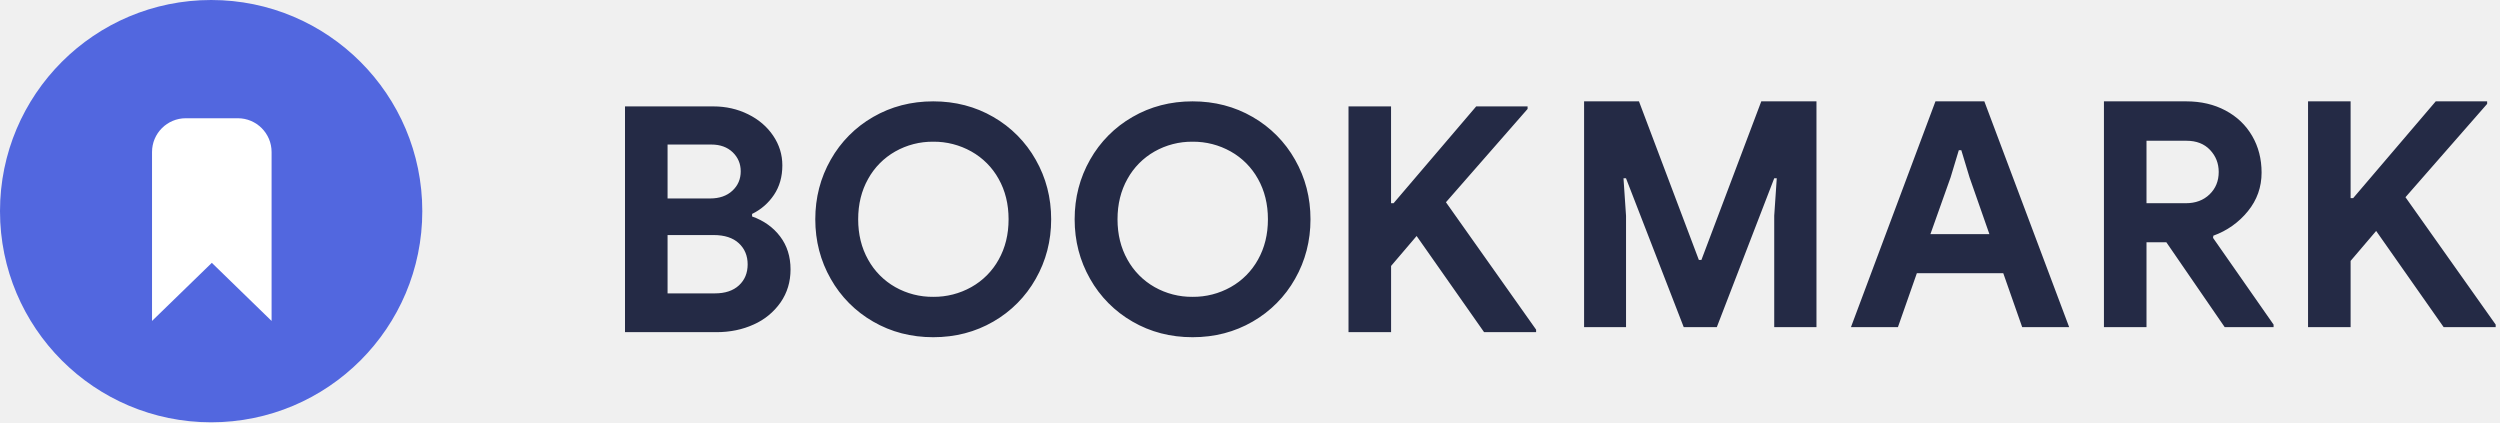
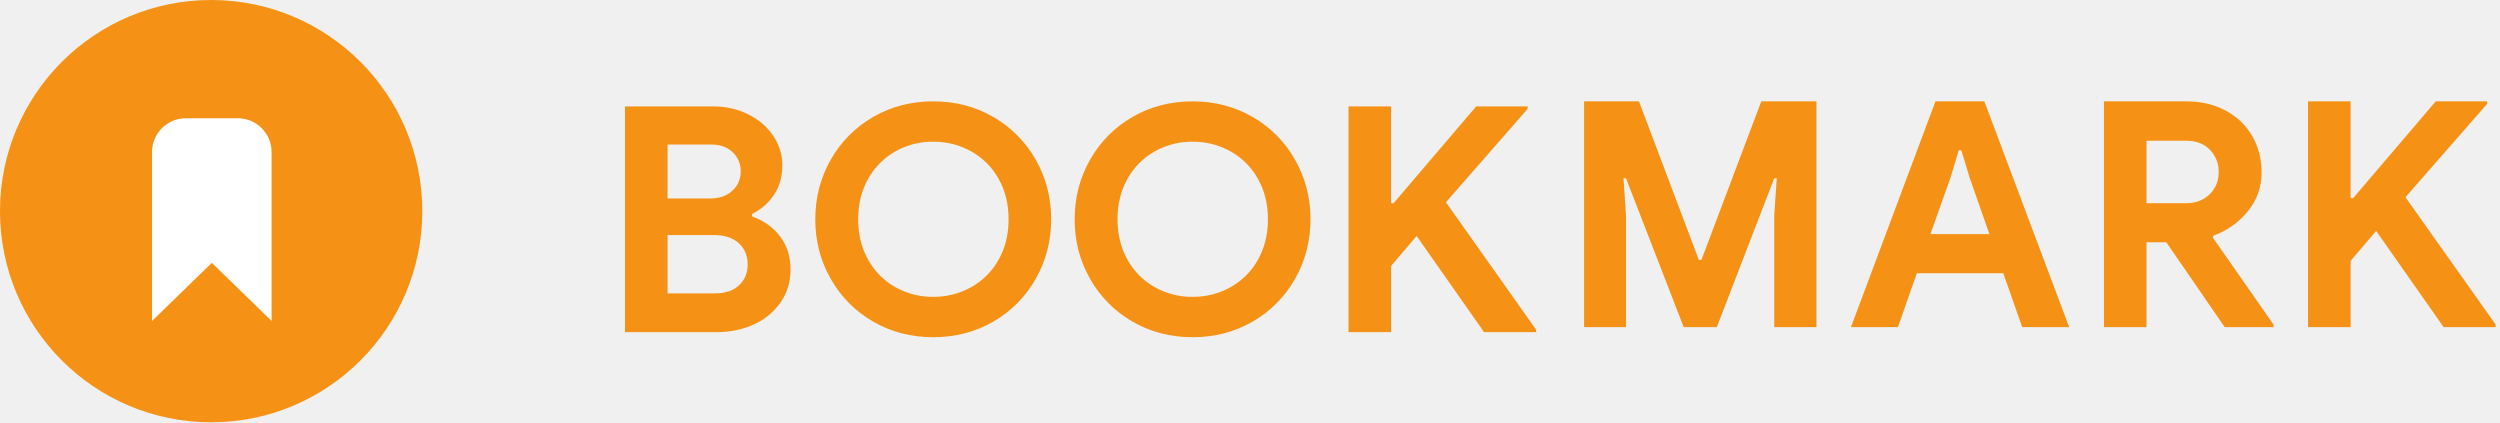
<svg xmlns="http://www.w3.org/2000/svg" width="148" height="25">
  <g fill="none" fill-rule="evenodd">
-     <path d="M37 6.299h5.227c.746 0 1.434.155 2.062.466.629.311 1.123.735 1.484 1.27s.542 1.12.542 1.754c0 .672-.165 1.254-.495 1.746-.33.491-.762.868-1.297 1.129v.15c.697.248 1.25.643 1.661 1.185.41.541.616 1.191.616 1.95 0 .735-.196 1.385-.588 1.951a3.817 3.817 0 0 1-1.587 1.307c-.665.305-1.403.457-2.212.457H37V6.299zm5.04 5.45c.548 0 .986-.152 1.316-.457.33-.305.495-.688.495-1.148 0-.448-.159-.824-.476-1.13-.318-.304-.738-.457-1.26-.457H39.52v3.192h2.52zm.28 5.619c.61 0 1.086-.159 1.428-.476.342-.317.513-.731.513-1.241 0-.51-.174-.927-.522-1.251-.349-.324-.847-.485-1.494-.485H39.52v3.453h2.8zm12.927 2.595c-1.307 0-2.492-.308-3.556-.924a6.711 6.711 0 0 1-2.511-2.53c-.61-1.07-.915-2.246-.915-3.528 0-1.281.305-2.457.915-3.528a6.711 6.711 0 0 1 2.51-2.529C52.756 6.308 53.94 6 55.248 6c1.306 0 2.492.308 3.556.924a6.711 6.711 0 0 1 2.51 2.53c.61 1.07.915 2.246.915 3.527 0 1.282-.305 2.458-.915 3.528a6.711 6.711 0 0 1-2.51 2.53c-1.064.616-2.25.924-3.556.924zm0-2.39a4.52 4.52 0 0 0 2.258-.578 4.177 4.177 0 0 0 1.615-1.624c.392-.697.588-1.494.588-2.39 0-.896-.196-1.692-.588-2.389a4.177 4.177 0 0 0-1.615-1.624 4.52 4.52 0 0 0-2.258-.579 4.47 4.47 0 0 0-2.25.579 4.195 4.195 0 0 0-1.605 1.624c-.392.697-.588 1.493-.588 2.39 0 .895.196 1.692.588 2.389a4.195 4.195 0 0 0 1.605 1.624 4.47 4.47 0 0 0 2.25.578zm15.353 2.39c-1.307 0-2.492-.308-3.556-.924a6.711 6.711 0 0 1-2.51-2.53c-.61-1.07-.915-2.246-.915-3.528 0-1.281.305-2.457.914-3.528a6.711 6.711 0 0 1 2.511-2.529C68.108 6.308 69.294 6 70.6 6c1.307 0 2.492.308 3.556.924a6.711 6.711 0 0 1 2.51 2.53c.61 1.07.915 2.246.915 3.527 0 1.282-.305 2.458-.914 3.528a6.711 6.711 0 0 1-2.511 2.53c-1.064.616-2.25.924-3.556.924zm0-2.39a4.52 4.52 0 0 0 2.259-.578 4.177 4.177 0 0 0 1.614-1.624c.392-.697.588-1.494.588-2.39 0-.896-.196-1.692-.588-2.389a4.177 4.177 0 0 0-1.614-1.624 4.52 4.52 0 0 0-2.259-.579 4.47 4.47 0 0 0-2.25.579 4.195 4.195 0 0 0-1.605 1.624c-.392.697-.588 1.493-.588 2.39 0 .895.196 1.692.588 2.389a4.195 4.195 0 0 0 1.606 1.624 4.47 4.47 0 0 0 2.249.578zM79.83 6.3h2.52v5.73h.15l4.89-5.73h3.043v.149L85.6 11.973l5.338 7.542v.149h-3.08l-3.994-5.693-1.512 1.773v3.92h-2.52V6.299zM93.779 6h3.248l3.546 9.39h.15L104.268 6h3.267v13.365h-2.501v-6.589l.15-2.221h-.15l-3.398 8.81h-1.96l-3.416-8.81h-.149l.15 2.221v6.59h-2.483V6zm20.8 0h2.894l5.021 13.365h-2.781l-1.12-3.192h-5.115l-1.12 3.192h-2.781L114.579 6zm3.193 7.859l-1.176-3.36-.486-1.606h-.149l-.485 1.606-1.195 3.36h3.49zM124.553 6h4.872c.871 0 1.646.18 2.324.541.678.361 1.204.862 1.577 1.503.374.64.56 1.366.56 2.175 0 .858-.27 1.62-.812 2.286a4.617 4.617 0 0 1-2.044 1.447l-.018.13 3.584 5.134v.15h-2.894l-3.453-5.022h-1.176v5.021h-2.52V6zm4.853 6.03c.573 0 1.04-.175 1.4-.523.361-.349.542-.79.542-1.326 0-.51-.172-.945-.514-1.306-.342-.361-.806-.542-1.39-.542h-2.371v3.696h2.333zm7.23-6.03h2.52v5.73h.15l4.89-5.73h3.043v.15l-4.835 5.525 5.34 7.541v.15h-3.08l-3.996-5.694-1.512 1.773v3.92h-2.52V6z" fill="#242A45" fill-rule="nonzero" />
+     <path d="M37 6.299h5.227c.746 0 1.434.155 2.062.466.629.311 1.123.735 1.484 1.27s.542 1.12.542 1.754c0 .672-.165 1.254-.495 1.746-.33.491-.762.868-1.297 1.129v.15c.697.248 1.25.643 1.661 1.185.41.541.616 1.191.616 1.95 0 .735-.196 1.385-.588 1.951a3.817 3.817 0 0 1-1.587 1.307c-.665.305-1.403.457-2.212.457H37V6.299zm5.04 5.45c.548 0 .986-.152 1.316-.457.33-.305.495-.688.495-1.148 0-.448-.159-.824-.476-1.13-.318-.304-.738-.457-1.26-.457H39.52v3.192h2.52zm.28 5.619c.61 0 1.086-.159 1.428-.476.342-.317.513-.731.513-1.241 0-.51-.174-.927-.522-1.251-.349-.324-.847-.485-1.494-.485H39.52v3.453h2.8zm12.927 2.595c-1.307 0-2.492-.308-3.556-.924a6.711 6.711 0 0 1-2.511-2.53c-.61-1.07-.915-2.246-.915-3.528 0-1.281.305-2.457.915-3.528a6.711 6.711 0 0 1 2.51-2.529C52.756 6.308 53.94 6 55.248 6c1.306 0 2.492.308 3.556.924a6.711 6.711 0 0 1 2.51 2.53c.61 1.07.915 2.246.915 3.527 0 1.282-.305 2.458-.915 3.528a6.711 6.711 0 0 1-2.51 2.53c-1.064.616-2.25.924-3.556.924zm0-2.39a4.52 4.52 0 0 0 2.258-.578 4.177 4.177 0 0 0 1.615-1.624c.392-.697.588-1.494.588-2.39 0-.896-.196-1.692-.588-2.389a4.177 4.177 0 0 0-1.615-1.624 4.52 4.52 0 0 0-2.258-.579 4.47 4.47 0 0 0-2.25.579 4.195 4.195 0 0 0-1.605 1.624c-.392.697-.588 1.493-.588 2.39 0 .895.196 1.692.588 2.389a4.195 4.195 0 0 0 1.605 1.624 4.47 4.47 0 0 0 2.25.578zm15.353 2.39c-1.307 0-2.492-.308-3.556-.924a6.711 6.711 0 0 1-2.51-2.53c-.61-1.07-.915-2.246-.915-3.528 0-1.281.305-2.457.914-3.528a6.711 6.711 0 0 1 2.511-2.529C68.108 6.308 69.294 6 70.6 6c1.307 0 2.492.308 3.556.924a6.711 6.711 0 0 1 2.51 2.53c.61 1.07.915 2.246.915 3.527 0 1.282-.305 2.458-.914 3.528a6.711 6.711 0 0 1-2.511 2.53c-1.064.616-2.25.924-3.556.924zm0-2.39a4.52 4.52 0 0 0 2.259-.578 4.177 4.177 0 0 0 1.614-1.624c.392-.697.588-1.494.588-2.39 0-.896-.196-1.692-.588-2.389a4.177 4.177 0 0 0-1.614-1.624 4.52 4.52 0 0 0-2.259-.579 4.47 4.47 0 0 0-2.25.579 4.195 4.195 0 0 0-1.605 1.624c-.392.697-.588 1.493-.588 2.39 0 .895.196 1.692.588 2.389a4.195 4.195 0 0 0 1.606 1.624 4.47 4.47 0 0 0 2.249.578zM79.83 6.3h2.52v5.73h.15l4.89-5.73h3.043v.149L85.6 11.973l5.338 7.542v.149h-3.08l-3.994-5.693-1.512 1.773v3.92h-2.52V6.299zM93.779 6h3.248l3.546 9.39h.15L104.268 6h3.267v13.365h-2.501v-6.589l.15-2.221h-.15l-3.398 8.81h-1.96l-3.416-8.81h-.149l.15 2.221v6.59h-2.483V6zm20.8 0h2.894l5.021 13.365h-2.781l-1.12-3.192h-5.115l-1.12 3.192h-2.781L114.579 6zm3.193 7.859l-1.176-3.36-.486-1.606h-.149l-.485 1.606-1.195 3.36h3.49zM124.553 6h4.872c.871 0 1.646.18 2.324.541.678.361 1.204.862 1.577 1.503.374.64.56 1.366.56 2.175 0 .858-.27 1.62-.812 2.286a4.617 4.617 0 0 1-2.044 1.447l-.018.13 3.584 5.134v.15h-2.894l-3.453-5.022h-1.176v5.021h-2.52V6zm4.853 6.03c.573 0 1.04-.175 1.4-.523.361-.349.542-.79.542-1.326 0-.51-.172-.945-.514-1.306-.342-.361-.806-.542-1.39-.542h-2.371v3.696h2.333zm7.23-6.03h2.52v5.73h.15l4.89-5.73h3.043v.15l-4.835 5.525 5.34 7.541v.15h-3.08l-3.996-5.694-1.512 1.773v3.92h-2.52V6z" fill="#F59115" fill-rule="nonzero" />
    <g>
-       <circle fill="#5267DF" cx="12.5" cy="12.5" r="12.5" />
+       <circle fill="#F59115" cx="12.5" cy="12.5" r="12.5" />
      <path d="M9 9v10l3.54-3.44L16.078 19V9a2 2 0 0 0-2-2H11a2 2 0 0 0-2 2z" fill="#FFF" />
    </g>
  </g>
</svg>
